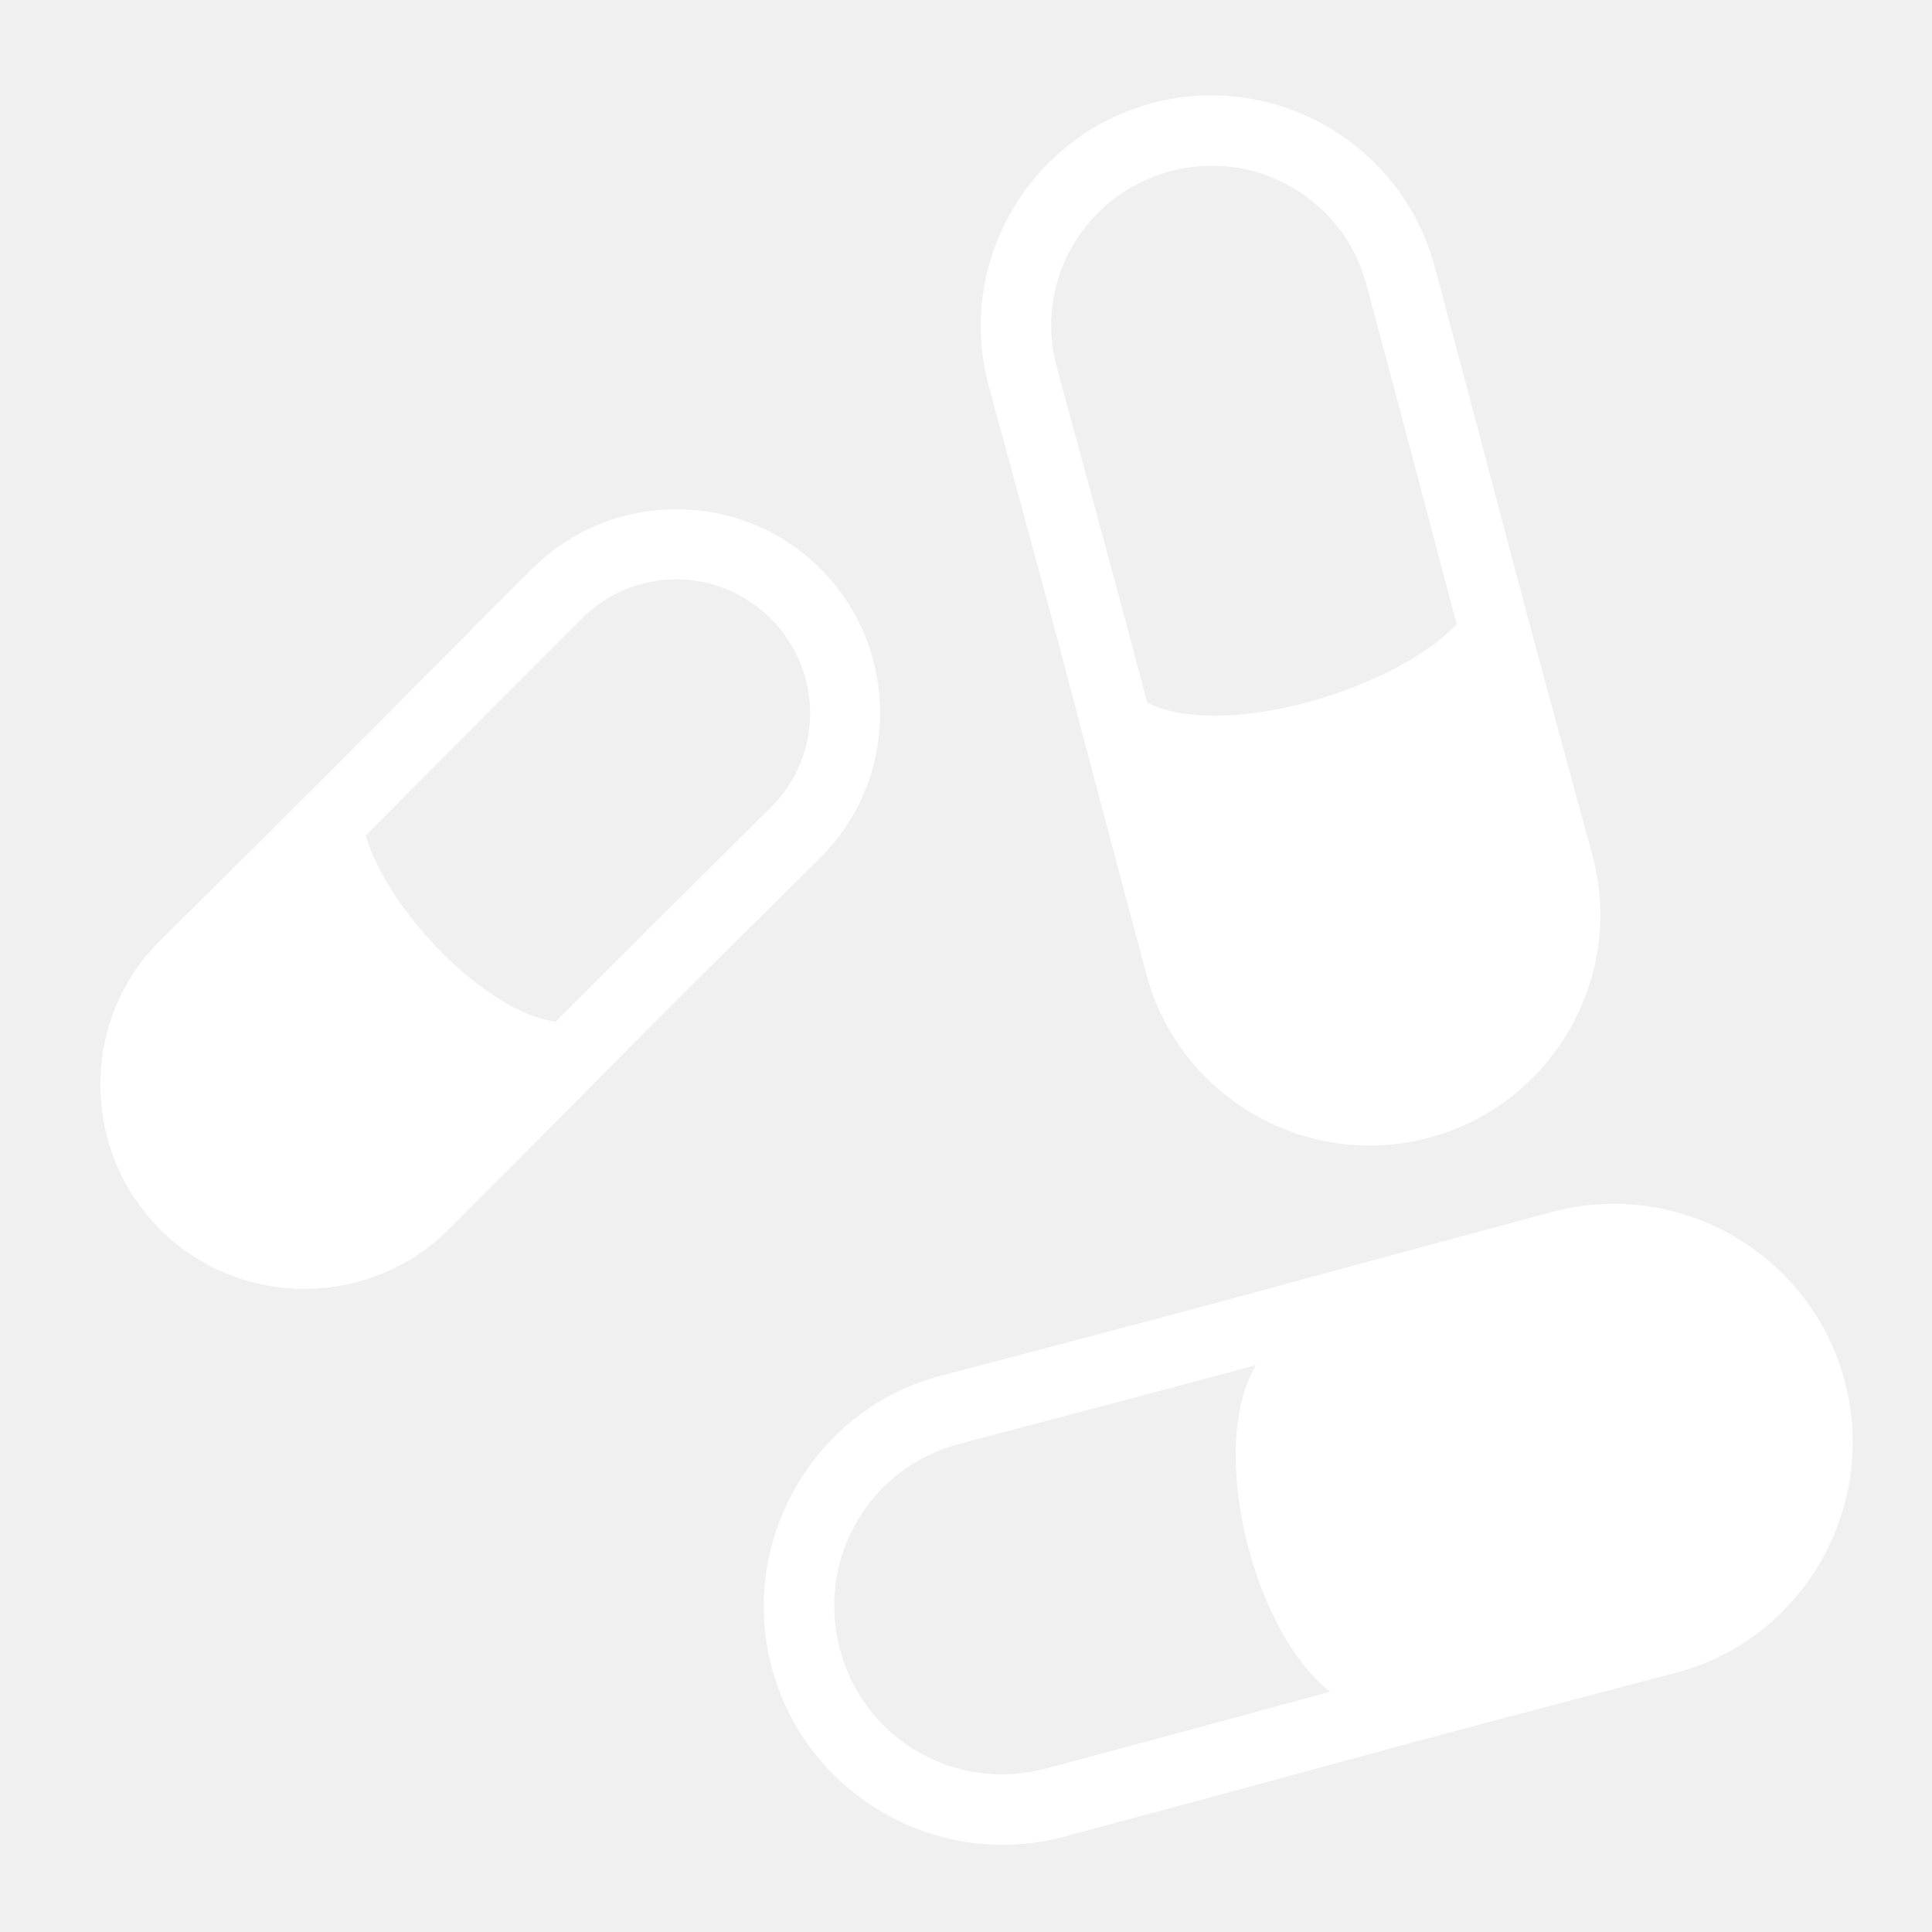
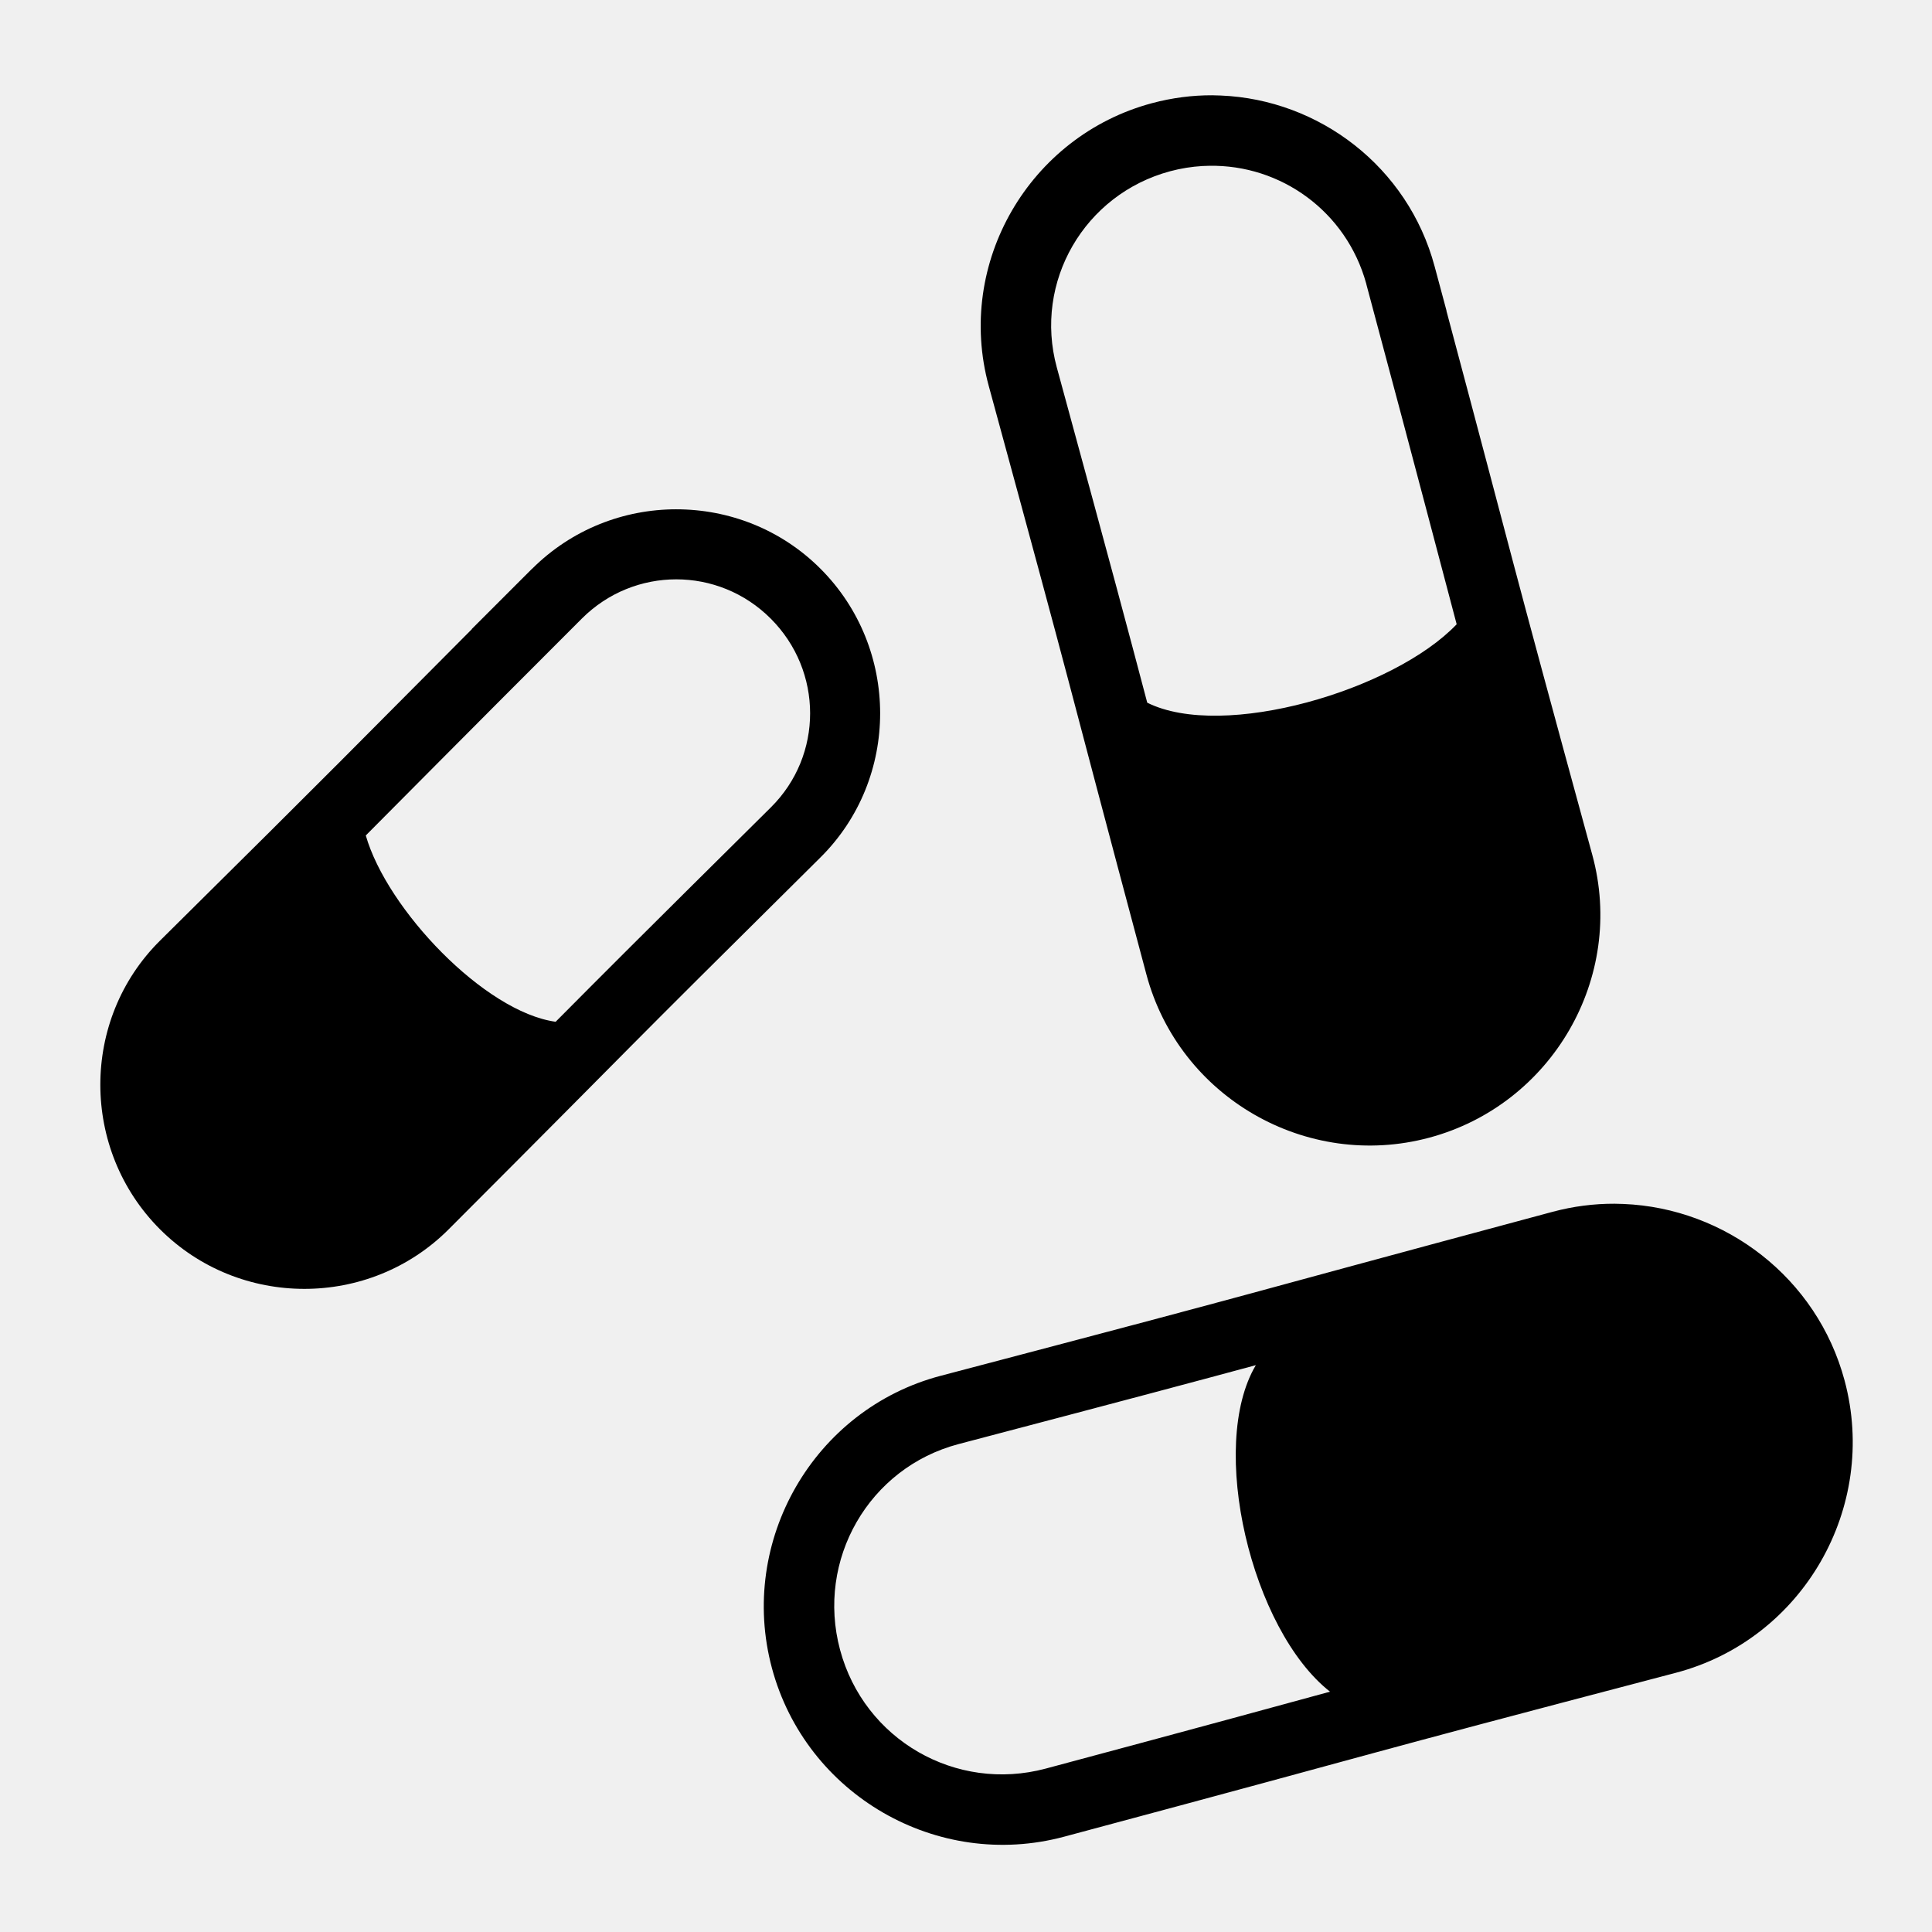
<svg xmlns="http://www.w3.org/2000/svg" width="100%" height="100%" viewBox="0 0 512 512" version="1.1" style="fill-rule:evenodd;clip-rule:evenodd;stroke-linejoin:round;stroke-miterlimit:2;">
  <g>
-     <path d="M321.28,25.25C315.997,25.23 310.616,25.914 305.28,27.344C272.763,36.057 253.157,69.754 262.03,102.281C287.472,195.539 279.3,166.516 303.813,258.251C312.503,290.781 346.233,310.214 378.75,301.501C411.27,292.788 430.864,259.061 421.97,226.531C398.81,141.825 402.213,153.111 383.312,82.345L383.344,82.345L380.188,70.595C373.108,44.175 349.562,26.385 323.531,25.315C322.781,25.283 322.037,25.255 321.281,25.251L321.28,25.25ZM320.47,43.938C339.43,43.601 356.797,56.033 362.062,75.156L362.125,75.436C377.21,131.732 380.543,144.828 386.031,165.436C369.421,182.903 324.203,196.26 304.031,186.219C298.751,166.219 295.155,152.695 280.064,97.374C273.878,74.702 287.374,51.47 310.126,45.374C312.97,44.612 315.803,44.172 318.626,43.999C319.241,43.961 319.858,43.947 320.47,43.936L320.47,43.938ZM179.22,134.968C165.365,134.968 151.516,140.242 141,150.75L140.97,150.75C137.295,154.424 137.89,153.825 134.78,156.938L125.03,166.688L125.094,166.688C93.11,198.792 91.326,200.858 42.438,249.25C21.253,270.22 21.37,304.745 42.406,325.78C63.442,346.817 97.88,346.837 118.906,325.78C176.82,267.784 158.142,285.978 217.406,227.25C238.573,206.273 238.473,171.755 217.436,150.72C206.92,140.2 193.08,134.97 179.219,134.97L179.22,134.968ZM179.22,153.531C188.26,153.531 197.307,156.996 204.25,163.938C218.136,177.824 218.193,200.182 204.28,213.97C168.483,249.443 160.256,257.686 147.25,270.78C128.39,268.165 102.557,240.988 96.937,221.406C110.252,208.056 118.167,199.959 154.187,163.936C161.13,156.994 170.177,153.531 179.219,153.531L179.22,153.531ZM427.905,319C422.448,318.98 416.919,319.675 411.405,321.156C316.087,346.77 346.483,339.028 249.311,364.594C215.613,373.46 195.557,408.424 204.561,442.031C213.566,475.641 248.361,495.755 281.968,486.751C379.063,460.731 348.672,468.361 444.092,443.313C477.802,434.465 497.846,399.485 488.842,365.876C481.526,338.568 457.152,320.161 430.248,319.063C429.472,319.033 428.684,319.003 427.904,319.001L427.905,319ZM332.811,361.78C320.061,383.254 331.613,431.92 352.468,448.313C337.421,452.415 320.314,457.123 277.154,468.688C253.314,475.075 229.01,461.058 222.624,437.218C216.234,413.378 230.239,388.955 254.06,382.688C300.086,370.578 317.088,366.038 332.81,361.781L332.811,361.78Z" style="fill:white;fill-rule:nonzero;" />
+     <path d="M321.28,25.25C315.997,25.23 310.616,25.914 305.28,27.344C272.763,36.057 253.157,69.754 262.03,102.281C287.472,195.539 279.3,166.516 303.813,258.251C312.503,290.781 346.233,310.214 378.75,301.501C411.27,292.788 430.864,259.061 421.97,226.531C398.81,141.825 402.213,153.111 383.312,82.345L383.344,82.345L380.188,70.595C373.108,44.175 349.562,26.385 323.531,25.315C322.781,25.283 322.037,25.255 321.281,25.251L321.28,25.25ZM320.47,43.938C339.43,43.601 356.797,56.033 362.062,75.156L362.125,75.436C377.21,131.732 380.543,144.828 386.031,165.436C369.421,182.903 324.203,196.26 304.031,186.219C298.751,166.219 295.155,152.695 280.064,97.374C273.878,74.702 287.374,51.47 310.126,45.374C312.97,44.612 315.803,44.172 318.626,43.999C319.241,43.961 319.858,43.947 320.47,43.936L320.47,43.938ZM179.22,134.968C165.365,134.968 151.516,140.242 141,150.75L140.97,150.75C137.295,154.424 137.89,153.825 134.78,156.938L125.03,166.688L125.094,166.688C93.11,198.792 91.326,200.858 42.438,249.25C21.253,270.22 21.37,304.745 42.406,325.78C63.442,346.817 97.88,346.837 118.906,325.78C176.82,267.784 158.142,285.978 217.406,227.25C238.573,206.273 238.473,171.755 217.436,150.72C206.92,140.2 193.08,134.97 179.219,134.97L179.22,134.968ZM179.22,153.531C188.26,153.531 197.307,156.996 204.25,163.938C218.136,177.824 218.193,200.182 204.28,213.97C168.483,249.443 160.256,257.686 147.25,270.78C128.39,268.165 102.557,240.988 96.937,221.406C110.252,208.056 118.167,199.959 154.187,163.936C161.13,156.994 170.177,153.531 179.219,153.531L179.22,153.531ZM427.905,319C422.448,318.98 416.919,319.675 411.405,321.156C316.087,346.77 346.483,339.028 249.311,364.594C215.613,373.46 195.557,408.424 204.561,442.031C213.566,475.641 248.361,495.755 281.968,486.751C379.063,460.731 348.672,468.361 444.092,443.313C477.802,434.465 497.846,399.485 488.842,365.876C481.526,338.568 457.152,320.161 430.248,319.063C429.472,319.033 428.684,319.003 427.904,319.001L427.905,319ZM332.811,361.78C320.061,383.254 331.613,431.92 352.468,448.313C337.421,452.415 320.314,457.123 277.154,468.688C253.314,475.075 229.01,461.058 222.624,437.218C216.234,413.378 230.239,388.955 254.06,382.688C300.086,370.578 317.088,366.038 332.81,361.781L332.811,361.78Z" style="fill-rule:nonzero;" />
  </g>
</svg>
